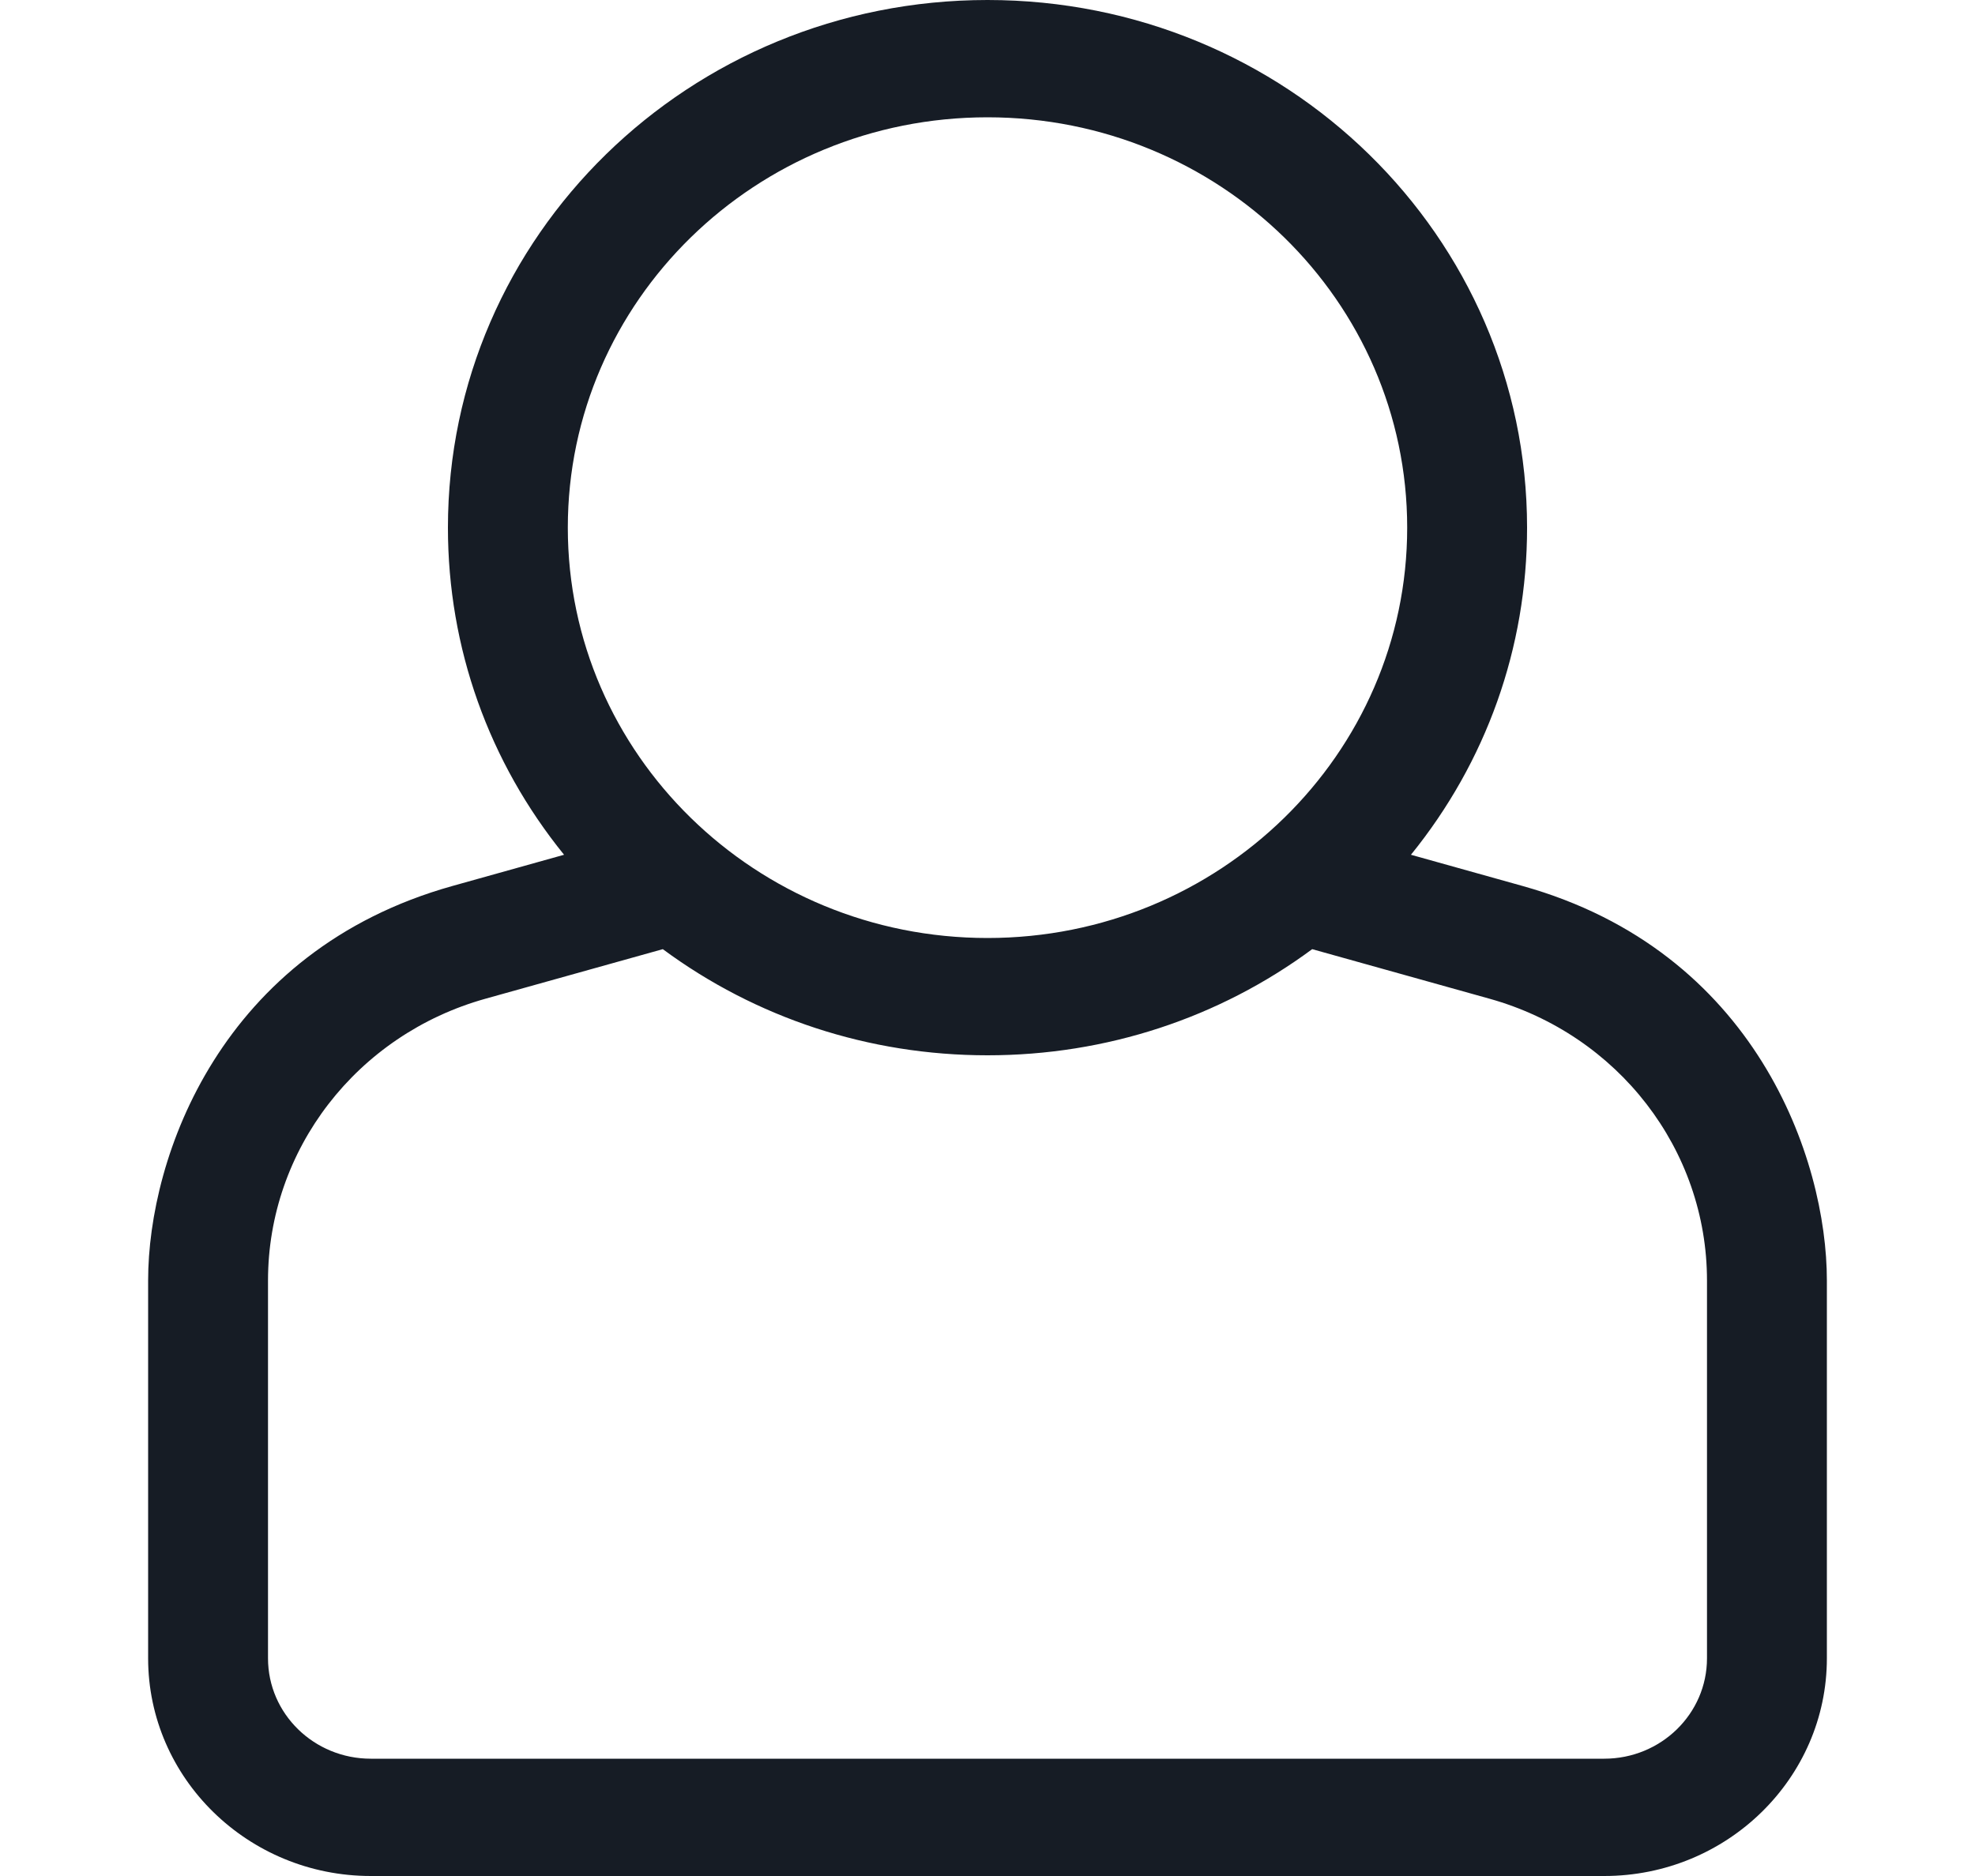
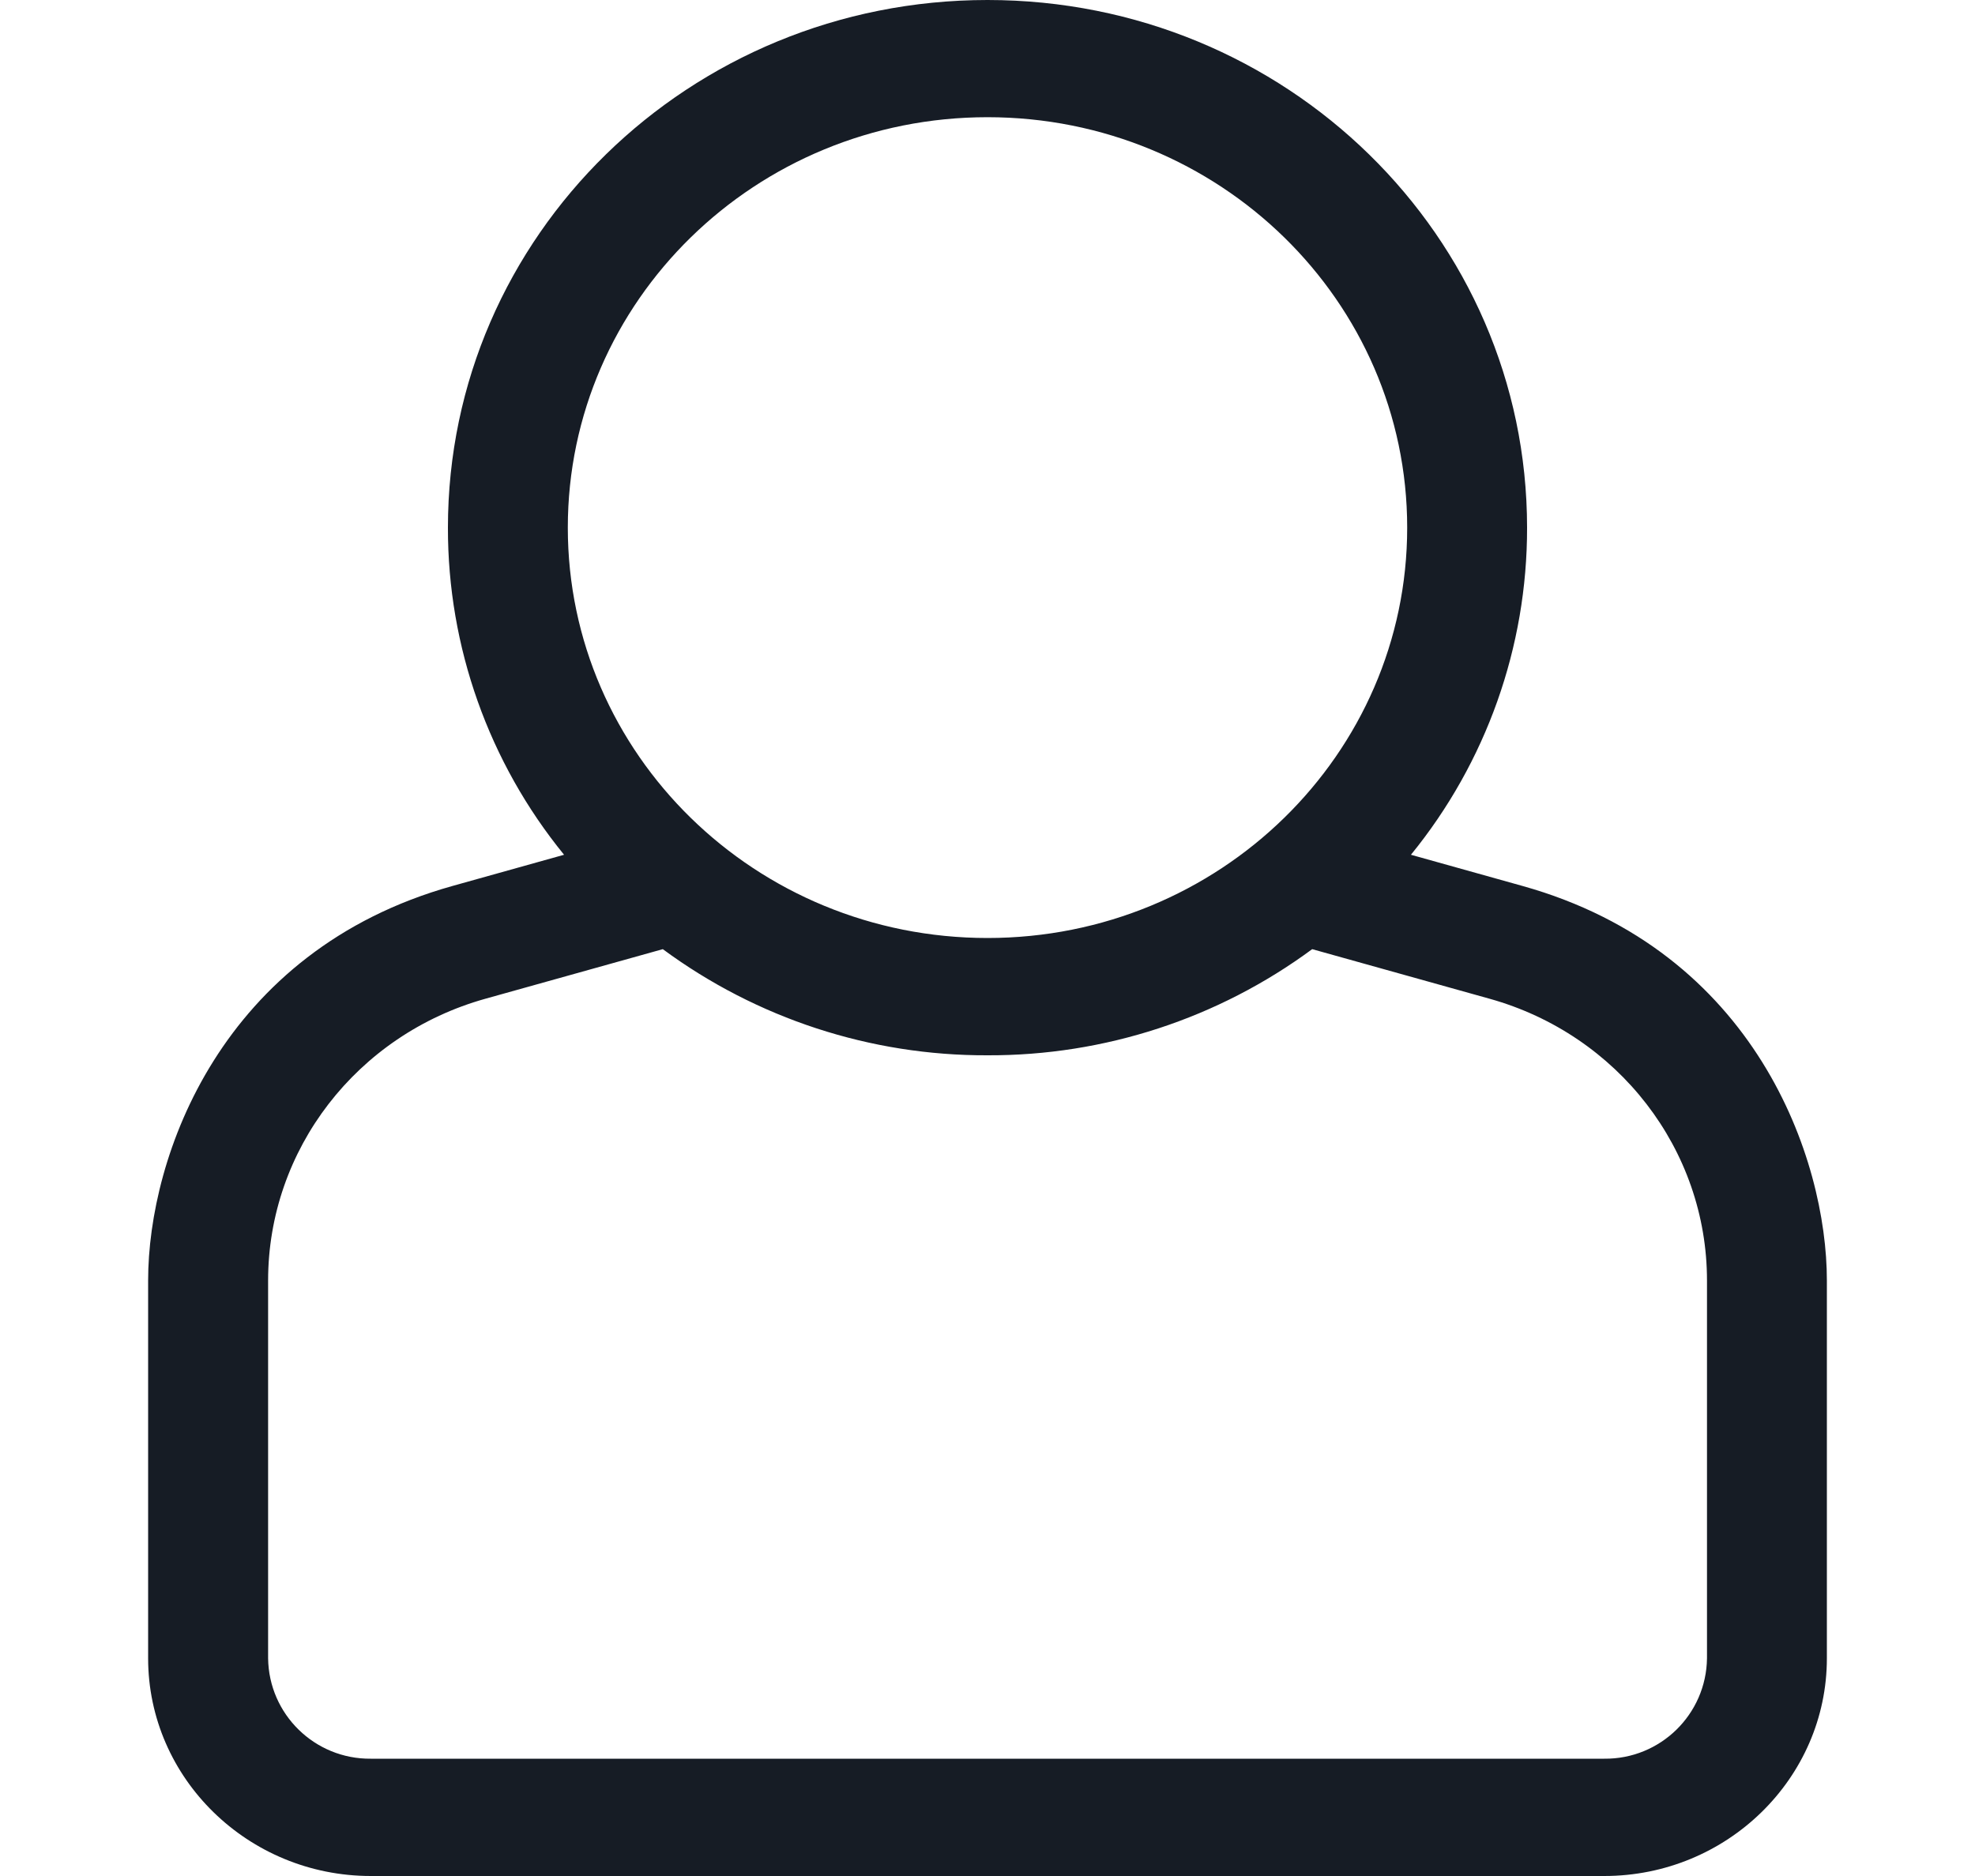
- <svg xmlns="http://www.w3.org/2000/svg" width="20" height="19" viewBox="0 0 20 19" fill="none">
-   <path d="M15.418 8.973L14.288 8.657C15.05 7.717 15.464 6.562 15.464 5.344C15.464 2.393 13.023 0 10 0C6.982 0 4.536 2.388 4.536 5.344C4.536 6.562 4.95 7.717 5.712 8.657L4.582 8.973C2.24 9.628 1.5 11.711 1.5 12.969V16.795C1.5 18.011 2.512 19 3.755 19H16.245C17.488 19 18.5 18.011 18.5 16.795V12.969C18.5 11.737 17.78 9.633 15.418 8.973ZM10 1.188C12.347 1.188 14.25 3.048 14.25 5.344C14.25 7.639 12.347 9.5 10 9.5C7.653 9.5 5.75 7.639 5.75 5.344C5.75 3.048 7.653 1.188 10 1.188ZM17.286 16.795C17.286 17.357 16.82 17.812 16.245 17.812H3.755C3.18 17.812 2.714 17.357 2.714 16.795V12.969C2.714 11.644 3.613 10.479 4.916 10.115L6.712 9.613C7.655 10.31 8.798 10.688 10 10.688C11.202 10.688 12.345 10.31 13.288 9.613L15.084 10.115C16.387 10.479 17.286 11.644 17.286 12.969V16.795Z" fill="#161C25" />
+ <svg xmlns="http://www.w3.org/2000/svg" width="20" height="19" fill="none">
+   <path d="M15.418 8.973l-1.13-.316a5.23 5.23 0 001.176-3.313C15.464 2.393 13.023 0 10 0 6.982 0 4.536 2.388 4.536 5.344a5.23 5.23 0 001.176 3.313l-1.13.316C2.24 9.628 1.5 11.71 1.5 12.969v3.826C1.5 18.01 2.512 19 3.755 19h12.49c1.243 0 2.255-.99 2.255-2.205v-3.826c0-1.232-.72-3.336-3.082-3.996zM10 1.187c2.347 0 4.25 1.861 4.25 4.157C14.25 7.639 12.347 9.5 10 9.5S5.75 7.64 5.75 5.344c0-2.296 1.903-4.157 4.25-4.157zm7.286 15.608a1.03 1.03 0 01-1.041 1.017H3.755a1.03 1.03 0 01-1.04-1.017v-3.826c0-1.325.898-2.49 2.201-2.854l1.796-.502A5.504 5.504 0 0010 10.688a5.503 5.503 0 003.288-1.075l1.796.502c1.303.364 2.202 1.529 2.202 2.854v3.826z" fill="#161C25" />
</svg>
